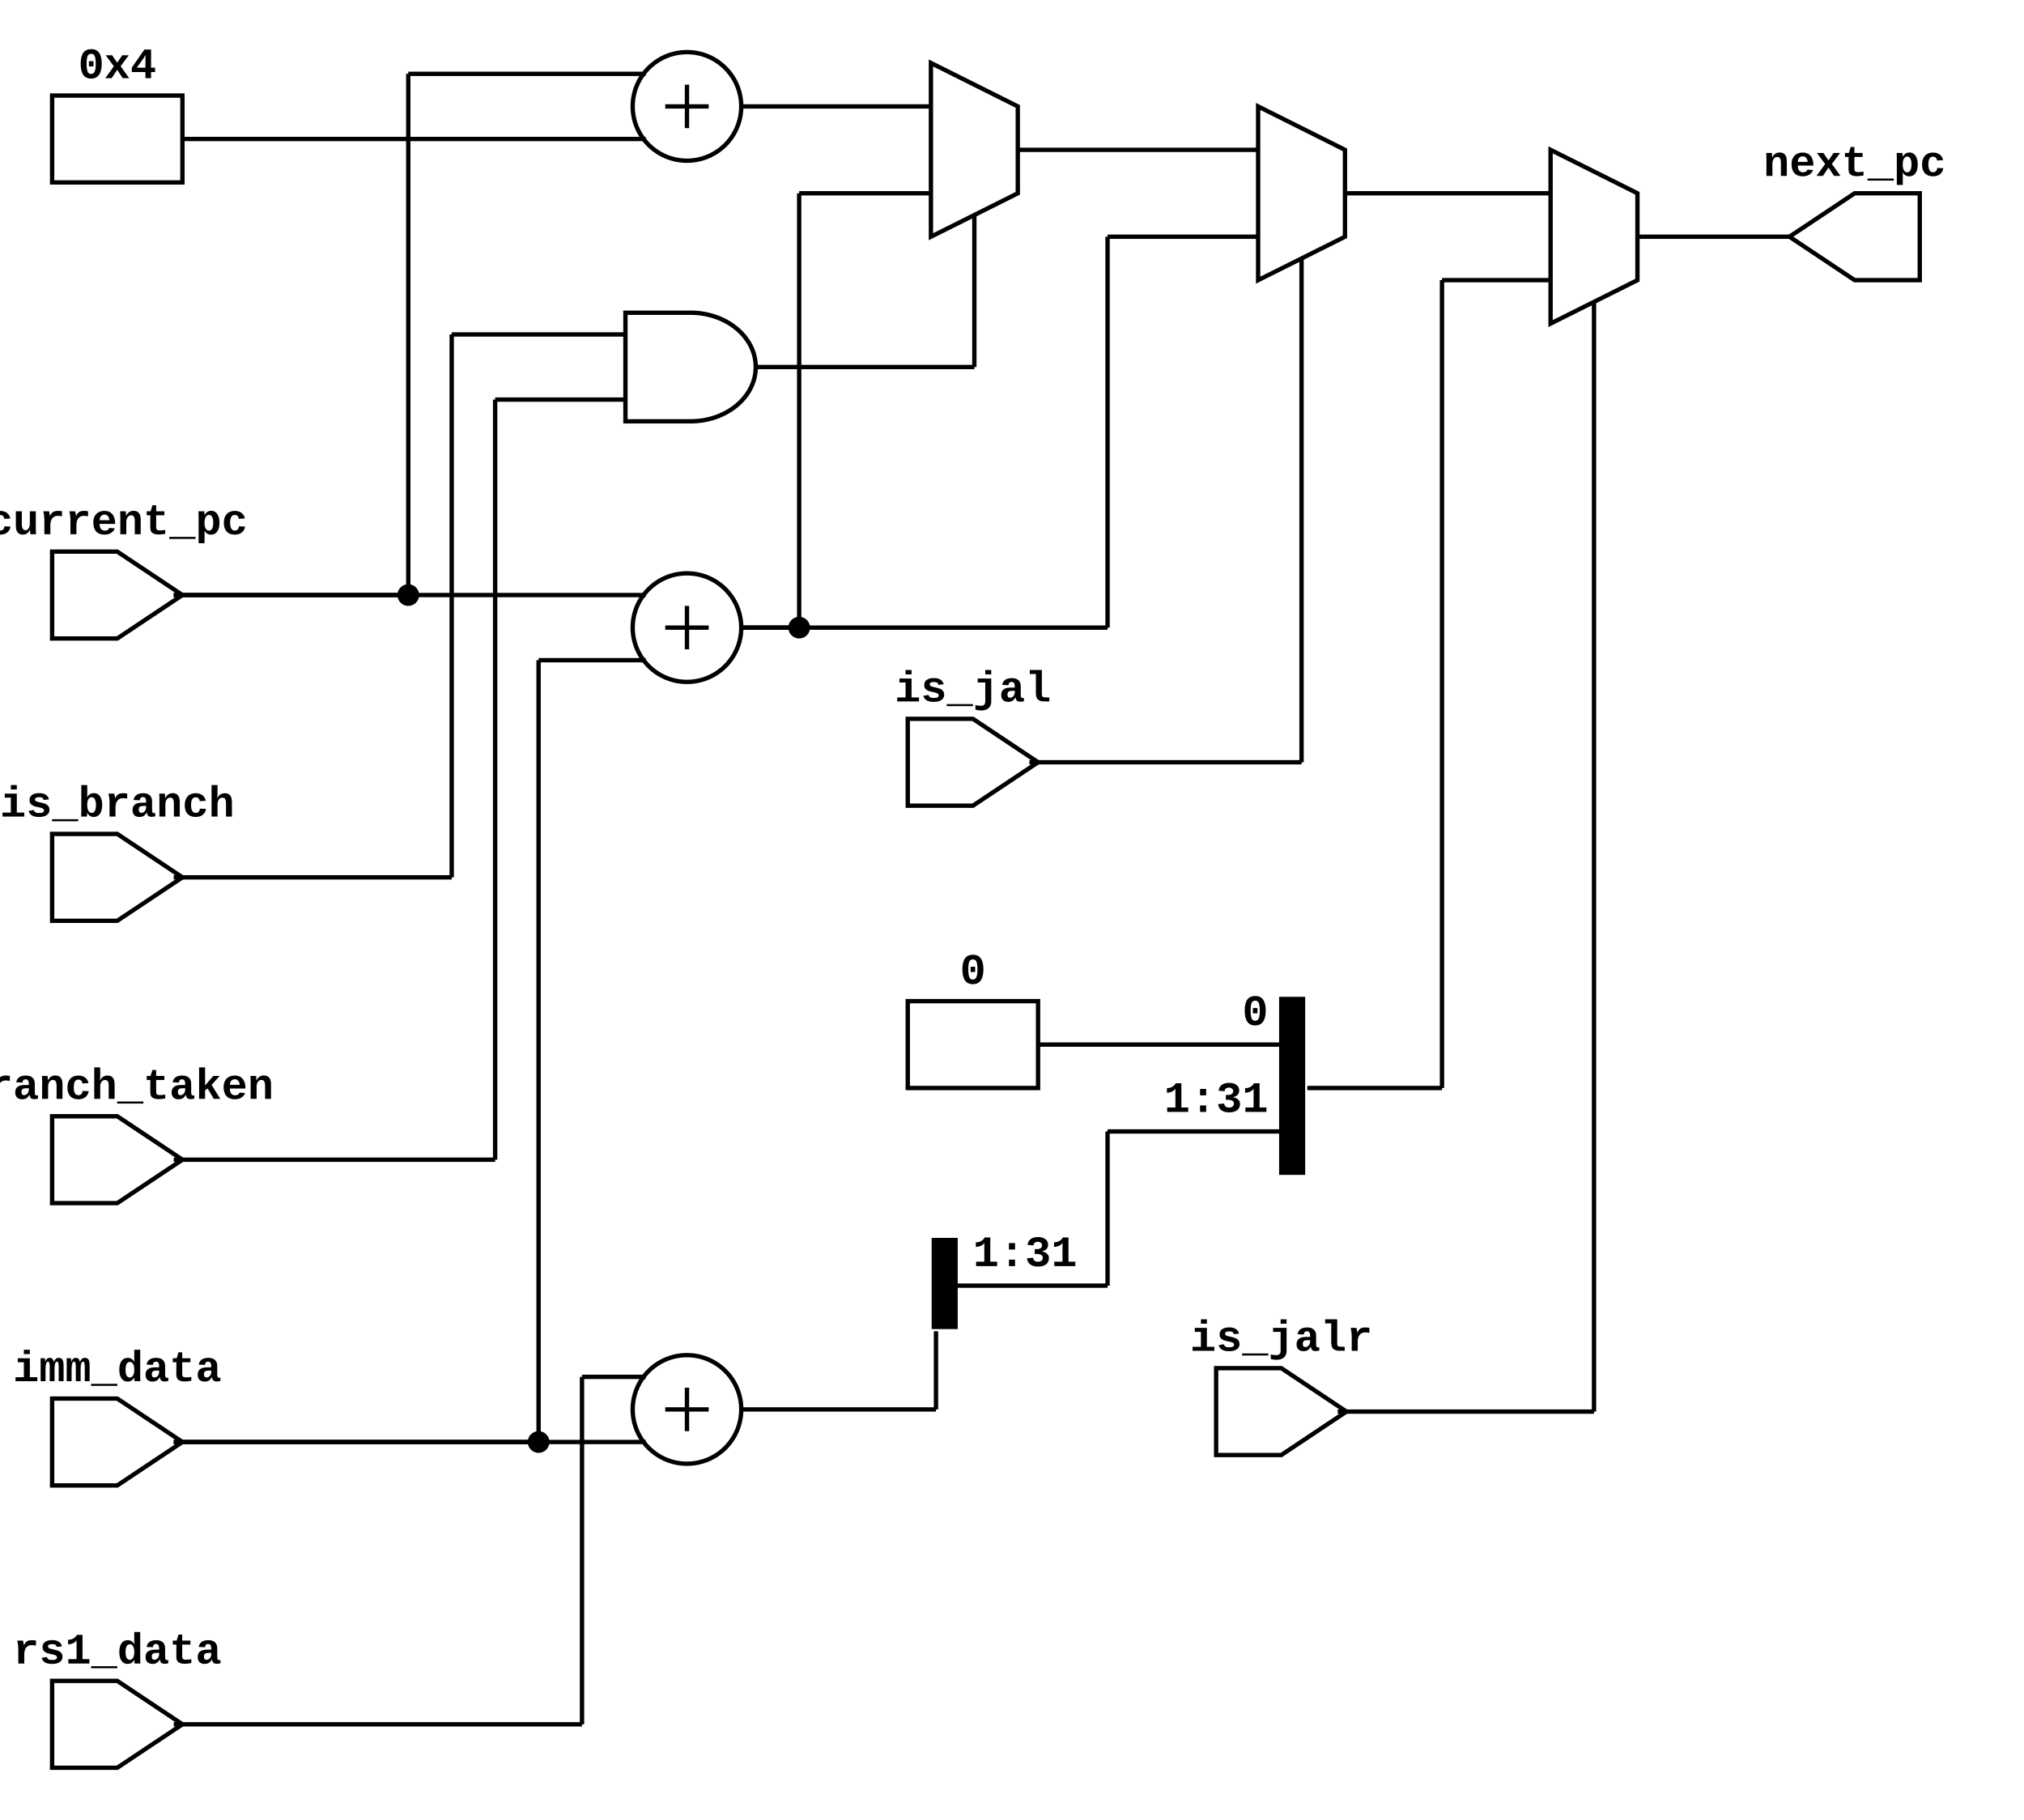
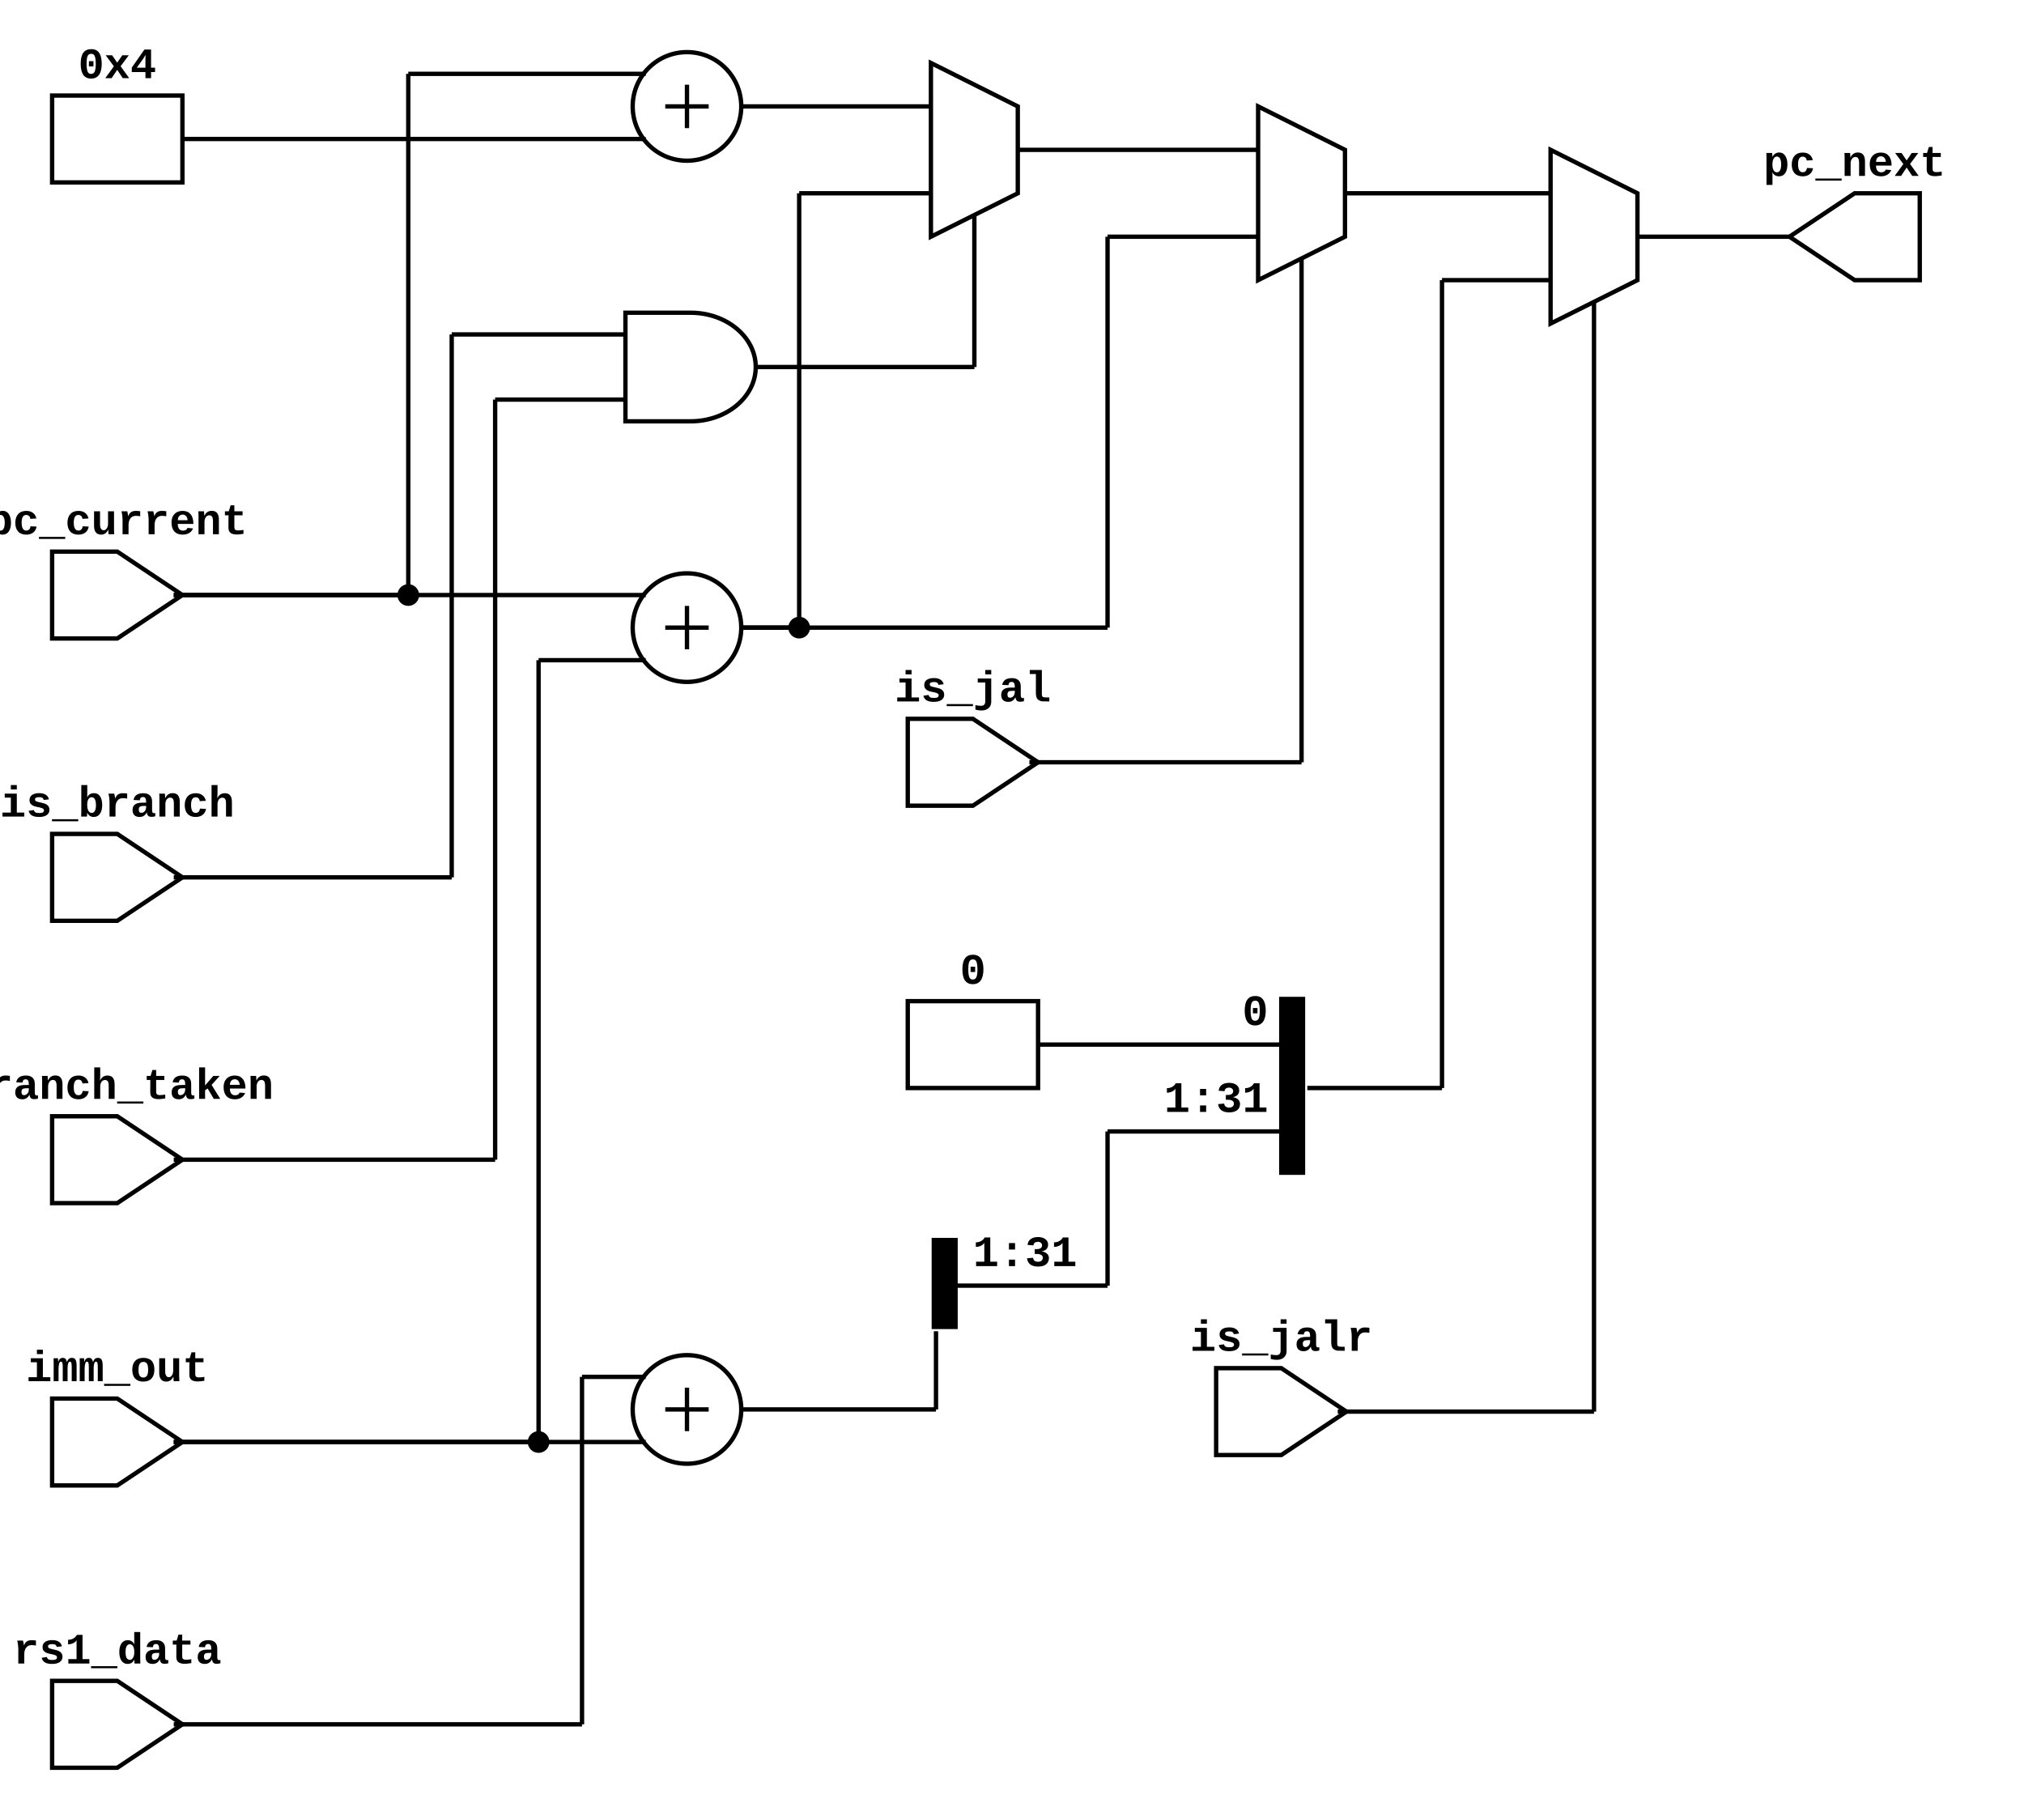
<svg xmlns="http://www.w3.org/2000/svg" xmlns:ns1="https://github.com/nturley/netlistsvg" width="466" height="419">
  <style>svg {
    stroke:#000;
    fill:none;
  }
  text {
    fill:#000;
    stroke:none;
    font-size:10px;
    font-weight: bold;
    font-family: "Courier New", monospace;
  }
  .nodelabel {
    text-anchor: middle;
  }
  .inputPortLabel {
    text-anchor: end;
  }
  .splitjoinBody {
    fill:#000;
  }</style>
-   <g ns1:type="add" transform="translate(145.6667,12)" ns1:width="25" ns1:height="25" id="cell_$add$src/leaf/next_pc.v:15$66">
+   <g ns1:type="add" transform="translate(145.6667,12)" ns1:width="25" ns1:height="25" id="cell_$add$src/glue/next_pc.v:15$23">
    <ns1:alias val="$add" />
-     <circle r="12.5" cx="12.5" cy="12.5" class="cell_$add$src/leaf/next_pc.v:15$66" />
-     <line x1="7.5" x2="17.5" y1="12.5" y2="12.5" class="cell_$add$src/leaf/next_pc.v:15$66" />
-     <line x1="12.5" x2="12.5" y1="7.5" y2="17.5" class="cell_$add$src/leaf/next_pc.v:15$66" />
+     <circle r="12.5" cx="12.5" cy="12.5" class="cell_$add$src/glue/next_pc.v:15$23" />
+     <line x1="7.5" x2="17.5" y1="12.5" y2="12.5" class="cell_$add$src/glue/next_pc.v:15$23" />
+     <line x1="12.5" x2="12.5" y1="7.5" y2="17.5" class="cell_$add$src/glue/next_pc.v:15$23" />
    <g ns1:x="3" ns1:y="5" ns1:pid="A" />
    <g ns1:x="3" ns1:y="20" ns1:pid="B" />
    <g ns1:x="25" ns1:y="12.5" ns1:pid="Y" />
  </g>
-   <g ns1:type="add" transform="translate(145.6667,132)" ns1:width="25" ns1:height="25" id="cell_$add$src/leaf/next_pc.v:16$67">
+   <g ns1:type="add" transform="translate(145.6667,132)" ns1:width="25" ns1:height="25" id="cell_$add$src/glue/next_pc.v:16$24">
    <ns1:alias val="$add" />
-     <circle r="12.5" cx="12.5" cy="12.5" class="cell_$add$src/leaf/next_pc.v:16$67" />
-     <line x1="7.5" x2="17.5" y1="12.5" y2="12.5" class="cell_$add$src/leaf/next_pc.v:16$67" />
-     <line x1="12.5" x2="12.5" y1="7.5" y2="17.5" class="cell_$add$src/leaf/next_pc.v:16$67" />
+     <circle r="12.5" cx="12.5" cy="12.5" class="cell_$add$src/glue/next_pc.v:16$24" />
+     <line x1="7.5" x2="17.5" y1="12.5" y2="12.5" class="cell_$add$src/glue/next_pc.v:16$24" />
+     <line x1="12.5" x2="12.5" y1="7.5" y2="17.5" class="cell_$add$src/glue/next_pc.v:16$24" />
    <g ns1:x="3" ns1:y="5" ns1:pid="A" />
    <g ns1:x="3" ns1:y="20" ns1:pid="B" />
    <g ns1:x="25" ns1:y="12.5" ns1:pid="Y" />
  </g>
-   <g ns1:type="add" transform="translate(145.6667,312)" ns1:width="25" ns1:height="25" id="cell_$add$src/leaf/next_pc.v:17$68">
+   <g ns1:type="add" transform="translate(145.6667,312)" ns1:width="25" ns1:height="25" id="cell_$add$src/glue/next_pc.v:17$25">
    <ns1:alias val="$add" />
-     <circle r="12.5" cx="12.5" cy="12.5" class="cell_$add$src/leaf/next_pc.v:17$68" />
-     <line x1="7.5" x2="17.5" y1="12.5" y2="12.5" class="cell_$add$src/leaf/next_pc.v:17$68" />
-     <line x1="12.5" x2="12.5" y1="7.5" y2="17.5" class="cell_$add$src/leaf/next_pc.v:17$68" />
+     <circle r="12.5" cx="12.5" cy="12.5" class="cell_$add$src/glue/next_pc.v:17$25" />
+     <line x1="7.5" x2="17.5" y1="12.5" y2="12.5" class="cell_$add$src/glue/next_pc.v:17$25" />
+     <line x1="12.5" x2="12.5" y1="7.5" y2="17.5" class="cell_$add$src/glue/next_pc.v:17$25" />
    <g ns1:x="3" ns1:y="5" ns1:pid="A" />
    <g ns1:x="3" ns1:y="20" ns1:pid="B" />
    <g ns1:x="25" ns1:y="12.5" ns1:pid="Y" />
  </g>
-   <g ns1:type="and" transform="translate(144,72)" ns1:width="30" ns1:height="25" id="cell_$logic_and$src/leaf/next_pc.v:23$69">
+   <g ns1:type="and" transform="translate(144,72)" ns1:width="30" ns1:height="25" id="cell_$logic_and$src/glue/next_pc.v:23$26">
    <ns1:alias val="$and" />
    <ns1:alias val="$logic_and" />
    <ns1:alias val="$_AND_" />
-     <path d="M0,0 L0,25 L15,25 A15 12.5 0 0 0 15,0 Z" class="cell_$logic_and$src/leaf/next_pc.v:23$69" />
+     <path d="M0,0 L0,25 L15,25 A15 12.5 0 0 0 15,0 Z" class="cell_$logic_and$src/glue/next_pc.v:23$26" />
    <g ns1:x="0" ns1:y="5" ns1:pid="A" />
    <g ns1:x="0" ns1:y="20" ns1:pid="B" />
    <g ns1:x="30" ns1:y="12.5" ns1:pid="Y" />
  </g>
-   <g ns1:type="mux" transform="translate(357,34.5)" ns1:width="20" ns1:height="40" id="cell_$ternary$src/leaf/next_pc.v:21$72">
+   <g ns1:type="mux" transform="translate(357,34.5)" ns1:width="20" ns1:height="40" id="cell_$ternary$src/glue/next_pc.v:21$29">
    <ns1:alias val="$pmux" />
    <ns1:alias val="$mux" />
    <ns1:alias val="$_MUX_" />
-     <path d="M0,0 L20,10 L20,30 L0,40 Z" class="cell_$ternary$src/leaf/next_pc.v:21$72" />
+     <path d="M0,0 L20,10 L20,30 L0,40 Z" class="cell_$ternary$src/glue/next_pc.v:21$29" />
    <g ns1:x="0" ns1:y="10" ns1:pid="A" />
    <g ns1:x="0" ns1:y="30" ns1:pid="B" />
    <g ns1:x="10" ns1:y="35" ns1:pid="S" />
    <g ns1:x="20" ns1:y="20" ns1:pid="Y" />
  </g>
-   <g ns1:type="mux" transform="translate(289.6667,24.5)" ns1:width="20" ns1:height="40" id="cell_$ternary$src/leaf/next_pc.v:22$71">
+   <g ns1:type="mux" transform="translate(289.6667,24.5)" ns1:width="20" ns1:height="40" id="cell_$ternary$src/glue/next_pc.v:22$28">
    <ns1:alias val="$pmux" />
    <ns1:alias val="$mux" />
    <ns1:alias val="$_MUX_" />
-     <path d="M0,0 L20,10 L20,30 L0,40 Z" class="cell_$ternary$src/leaf/next_pc.v:22$71" />
+     <path d="M0,0 L20,10 L20,30 L0,40 Z" class="cell_$ternary$src/glue/next_pc.v:22$28" />
    <g ns1:x="0" ns1:y="10" ns1:pid="A" />
    <g ns1:x="0" ns1:y="30" ns1:pid="B" />
    <g ns1:x="10" ns1:y="35" ns1:pid="S" />
    <g ns1:x="20" ns1:y="20" ns1:pid="Y" />
  </g>
-   <g ns1:type="mux" transform="translate(214.3333,14.5)" ns1:width="20" ns1:height="40" id="cell_$ternary$src/leaf/next_pc.v:23$70">
+   <g ns1:type="mux" transform="translate(214.3333,14.5)" ns1:width="20" ns1:height="40" id="cell_$ternary$src/glue/next_pc.v:23$27">
    <ns1:alias val="$pmux" />
    <ns1:alias val="$mux" />
    <ns1:alias val="$_MUX_" />
-     <path d="M0,0 L20,10 L20,30 L0,40 Z" class="cell_$ternary$src/leaf/next_pc.v:23$70" />
+     <path d="M0,0 L20,10 L20,30 L0,40 Z" class="cell_$ternary$src/glue/next_pc.v:23$27" />
    <g ns1:x="0" ns1:y="10" ns1:pid="A" />
    <g ns1:x="0" ns1:y="30" ns1:pid="B" />
    <g ns1:x="10" ns1:y="35" ns1:pid="S" />
    <g ns1:x="20" ns1:y="20" ns1:pid="Y" />
  </g>
-   <g ns1:type="inputExt" transform="translate(12,127)" ns1:width="30" ns1:height="20" id="cell_current_pc">
-     <text x="15" y="-4" class="nodelabel cell_current_pc" ns1:attribute="ref">current_pc</text>
-     <ns1:alias val="$_inputExt_" />
-     <path d="M0,0 L0,20 L15,20 L30,10 L15,0 Z" class="cell_current_pc" />
-     <g ns1:x="28" ns1:y="10" ns1:pid="Y" />
-   </g>
-   <g ns1:type="inputExt" transform="translate(12,322)" ns1:width="30" ns1:height="20" id="cell_imm_data">
-     <text x="15" y="-4" class="nodelabel cell_imm_data" ns1:attribute="ref">imm_data</text>
-     <ns1:alias val="$_inputExt_" />
-     <path d="M0,0 L0,20 L15,20 L30,10 L15,0 Z" class="cell_imm_data" />
+   <g ns1:type="inputExt" transform="translate(12,127)" ns1:width="30" ns1:height="20" id="cell_pc_current">
+     <text x="15" y="-4" class="nodelabel cell_pc_current" ns1:attribute="ref">pc_current</text>
+     <ns1:alias val="$_inputExt_" />
+     <path d="M0,0 L0,20 L15,20 L30,10 L15,0 Z" class="cell_pc_current" />
+     <g ns1:x="28" ns1:y="10" ns1:pid="Y" />
+   </g>
+   <g ns1:type="inputExt" transform="translate(12,322)" ns1:width="30" ns1:height="20" id="cell_imm_out">
+     <text x="15" y="-4" class="nodelabel cell_imm_out" ns1:attribute="ref">imm_out</text>
+     <ns1:alias val="$_inputExt_" />
+     <path d="M0,0 L0,20 L15,20 L30,10 L15,0 Z" class="cell_imm_out" />
    <g ns1:x="28" ns1:y="10" ns1:pid="Y" />
  </g>
  <g ns1:type="inputExt" transform="translate(12,387)" ns1:width="30" ns1:height="20" id="cell_rs1_data">
    <text x="15" y="-4" class="nodelabel cell_rs1_data" ns1:attribute="ref">rs1_data</text>
    <ns1:alias val="$_inputExt_" />
    <path d="M0,0 L0,20 L15,20 L30,10 L15,0 Z" class="cell_rs1_data" />
    <g ns1:x="28" ns1:y="10" ns1:pid="Y" />
  </g>
  <g ns1:type="inputExt" transform="translate(12,192)" ns1:width="30" ns1:height="20" id="cell_is_branch">
    <text x="15" y="-4" class="nodelabel cell_is_branch" ns1:attribute="ref">is_branch</text>
    <ns1:alias val="$_inputExt_" />
    <path d="M0,0 L0,20 L15,20 L30,10 L15,0 Z" class="cell_is_branch" />
    <g ns1:x="28" ns1:y="10" ns1:pid="Y" />
  </g>
  <g ns1:type="inputExt" transform="translate(209,165.5)" ns1:width="30" ns1:height="20" id="cell_is_jal">
    <text x="15" y="-4" class="nodelabel cell_is_jal" ns1:attribute="ref">is_jal</text>
    <ns1:alias val="$_inputExt_" />
    <path d="M0,0 L0,20 L15,20 L30,10 L15,0 Z" class="cell_is_jal" />
    <g ns1:x="28" ns1:y="10" ns1:pid="Y" />
  </g>
  <g ns1:type="inputExt" transform="translate(280,315)" ns1:width="30" ns1:height="20" id="cell_is_jalr">
    <text x="15" y="-4" class="nodelabel cell_is_jalr" ns1:attribute="ref">is_jalr</text>
    <ns1:alias val="$_inputExt_" />
    <path d="M0,0 L0,20 L15,20 L30,10 L15,0 Z" class="cell_is_jalr" />
    <g ns1:x="28" ns1:y="10" ns1:pid="Y" />
  </g>
  <g ns1:type="inputExt" transform="translate(12,257)" ns1:width="30" ns1:height="20" id="cell_branch_taken">
    <text x="15" y="-4" class="nodelabel cell_branch_taken" ns1:attribute="ref">branch_taken</text>
    <ns1:alias val="$_inputExt_" />
    <path d="M0,0 L0,20 L15,20 L30,10 L15,0 Z" class="cell_branch_taken" />
    <g ns1:x="28" ns1:y="10" ns1:pid="Y" />
  </g>
-   <g ns1:type="outputExt" transform="translate(412,44.5)" ns1:width="30" ns1:height="20" id="cell_next_pc">
-     <text x="15" y="-4" class="nodelabel cell_next_pc" ns1:attribute="ref">next_pc</text>
+   <g ns1:type="outputExt" transform="translate(412,44.5)" ns1:width="30" ns1:height="20" id="cell_pc_next">
+     <text x="15" y="-4" class="nodelabel cell_pc_next" ns1:attribute="ref">pc_next</text>
    <ns1:alias val="$_outputExt_" />
-     <path d="M30,0 L30,20 L15,20 L0,10 L15,0 Z" class="cell_next_pc" />
+     <path d="M30,0 L30,20 L15,20 L0,10 L15,0 Z" class="cell_pc_next" />
    <g ns1:x="0" ns1:y="10" ns1:pid="A" />
  </g>
  <g ns1:type="constant" transform="translate(12,22)" ns1:width="30" ns1:height="20" id="cell_00000000000000000000000000000100">
    <text x="15" y="-4" class="nodelabel cell_00000000000000000000000000000100" ns1:attribute="ref">0x4</text>
    <ns1:alias val="$_constant_" />
    <rect width="30" height="20" class="cell_00000000000000000000000000000100" />
    <g ns1:x="30" ns1:y="10" ns1:pid="Y" />
  </g>
  <g ns1:type="constant" transform="translate(209,230.5)" ns1:width="30" ns1:height="20" id="cell_0">
    <text x="15" y="-4" class="nodelabel cell_0" ns1:attribute="ref">0</text>
    <ns1:alias val="$_constant_" />
    <rect width="30" height="20" class="cell_0" />
    <g ns1:x="30" ns1:y="10" ns1:pid="Y" />
  </g>
  <g ns1:type="join" transform="translate(295,230)" ns1:width="4" ns1:height="40" id="cell_$join$,327,199,200,201,202,203,204,205,206,207,208,209,210,211,212,213,214,215,216,217,218,219,220,221,222,223,224,225,226,227,228,229,">
    <rect width="5" height="40" class="splitjoinBody" ns1:generic="body" />
    <ns1:alias val="$_join_" />
    <g ns1:x="5" ns1:y="20" ns1:pid="out" />
    <g transform="translate(0,10)" ns1:x="0" ns1:y="10" ns1:pid="in0">
      <text x="-3" y="-4" class="inputPortLabel">0</text>
    </g>
    <g transform="translate(0,30)" ns1:x="0" ns1:y="10" ns1:pid="in0">
      <text x="-3" y="-4" class="inputPortLabel">1:31</text>
    </g>
  </g>
  <g ns1:type="split" transform="translate(215,285.5)" ns1:width="5" ns1:height="40" id="cell_$split$,198,199,200,201,202,203,204,205,206,207,208,209,210,211,212,213,214,215,216,217,218,219,220,221,222,223,224,225,226,227,228,229,">
    <rect width="5" height="20" class="splitjoinBody" ns1:generic="body" />
    <ns1:alias val="$_split_" />
    <g ns1:x="0" ns1:y="20" ns1:pid="in" />
    <g transform="translate(4,10)" ns1:x="4" ns1:y="10" ns1:pid="out0">
      <text x="5" y="-4">1:31</text>
    </g>
  </g>
  <line x1="40" x2="94" y1="137" y2="137" class="net_2,3,4,5,6,7,8,9,10,11,12,13,14,15,16,17,18,19,20,21,22,23,24,25,26,27,28,29,30,31,32,33" />
  <line x1="94" x2="94" y1="137" y2="17" class="net_2,3,4,5,6,7,8,9,10,11,12,13,14,15,16,17,18,19,20,21,22,23,24,25,26,27,28,29,30,31,32,33" />
  <circle cx="94" cy="137" r="2" style="fill:#000" class="net_2,3,4,5,6,7,8,9,10,11,12,13,14,15,16,17,18,19,20,21,22,23,24,25,26,27,28,29,30,31,32,33" />
  <line x1="94" x2="148.667" y1="17" y2="17" class="net_2,3,4,5,6,7,8,9,10,11,12,13,14,15,16,17,18,19,20,21,22,23,24,25,26,27,28,29,30,31,32,33" />
  <line x1="40" x2="148.667" y1="137" y2="137" class="net_2,3,4,5,6,7,8,9,10,11,12,13,14,15,16,17,18,19,20,21,22,23,24,25,26,27,28,29,30,31,32,33" />
  <line x1="42" x2="148.667" y1="32" y2="32" class="net_295,296,297,298,299,300,301,302,303,304,305,306,307,308,309,310,311,312,313,314,315,316,317,318,319,320,321,322,323,324,325,326" />
  <line x1="40" x2="124" y1="332" y2="332" class="net_34,35,36,37,38,39,40,41,42,43,44,45,46,47,48,49,50,51,52,53,54,55,56,57,58,59,60,61,62,63,64,65" />
  <line x1="124" x2="124" y1="332" y2="152" class="net_34,35,36,37,38,39,40,41,42,43,44,45,46,47,48,49,50,51,52,53,54,55,56,57,58,59,60,61,62,63,64,65" />
  <circle cx="124" cy="332" r="2" style="fill:#000" class="net_34,35,36,37,38,39,40,41,42,43,44,45,46,47,48,49,50,51,52,53,54,55,56,57,58,59,60,61,62,63,64,65" />
  <line x1="124" x2="148.667" y1="152" y2="152" class="net_34,35,36,37,38,39,40,41,42,43,44,45,46,47,48,49,50,51,52,53,54,55,56,57,58,59,60,61,62,63,64,65" />
  <line x1="40" x2="148.667" y1="332" y2="332" class="net_34,35,36,37,38,39,40,41,42,43,44,45,46,47,48,49,50,51,52,53,54,55,56,57,58,59,60,61,62,63,64,65" />
  <line x1="40" x2="134" y1="397" y2="397" class="net_66,67,68,69,70,71,72,73,74,75,76,77,78,79,80,81,82,83,84,85,86,87,88,89,90,91,92,93,94,95,96,97" />
  <line x1="134" x2="134" y1="397" y2="317" class="net_66,67,68,69,70,71,72,73,74,75,76,77,78,79,80,81,82,83,84,85,86,87,88,89,90,91,92,93,94,95,96,97" />
  <line x1="134" x2="148.667" y1="317" y2="317" class="net_66,67,68,69,70,71,72,73,74,75,76,77,78,79,80,81,82,83,84,85,86,87,88,89,90,91,92,93,94,95,96,97" />
  <line x1="40" x2="104" y1="202" y2="202" class="net_98" />
  <line x1="104" x2="104" y1="202" y2="77" class="net_98" />
  <line x1="104" x2="144" y1="77" y2="77" class="net_98" />
  <line x1="40" x2="114" y1="267" y2="267" class="net_101" />
  <line x1="114" x2="114" y1="267" y2="92" class="net_101" />
  <line x1="114" x2="144" y1="92" y2="92" class="net_101" />
  <line x1="309.667" x2="357" y1="44.5" y2="44.5" class="net_231,232,233,234,235,236,237,238,239,240,241,242,243,244,245,246,247,248,249,250,251,252,253,254,255,256,257,258,259,260,261,262" />
  <line x1="301" x2="332" y1="250.5" y2="250.5" class="net_327,199,200,201,202,203,204,205,206,207,208,209,210,211,212,213,214,215,216,217,218,219,220,221,222,223,224,225,226,227,228,229" />
  <line x1="332" x2="332" y1="250.5" y2="64.5" class="net_327,199,200,201,202,203,204,205,206,207,208,209,210,211,212,213,214,215,216,217,218,219,220,221,222,223,224,225,226,227,228,229" />
  <line x1="332" x2="357" y1="64.5" y2="64.5" class="net_327,199,200,201,202,203,204,205,206,207,208,209,210,211,212,213,214,215,216,217,218,219,220,221,222,223,224,225,226,227,228,229" />
  <line x1="308" x2="367" y1="325" y2="325" class="net_100" />
  <line x1="367" x2="367" y1="325" y2="69.5" class="net_100" />
  <line x1="234.333" x2="289.667" y1="34.5" y2="34.5" class="net_263,264,265,266,267,268,269,270,271,272,273,274,275,276,277,278,279,280,281,282,283,284,285,286,287,288,289,290,291,292,293,294" />
  <line x1="170.667" x2="255" y1="144.5" y2="144.5" class="net_166,167,168,169,170,171,172,173,174,175,176,177,178,179,180,181,182,183,184,185,186,187,188,189,190,191,192,193,194,195,196,197" />
  <line x1="255" x2="255" y1="144.5" y2="54.5" class="net_166,167,168,169,170,171,172,173,174,175,176,177,178,179,180,181,182,183,184,185,186,187,188,189,190,191,192,193,194,195,196,197" />
  <line x1="255" x2="289.667" y1="54.5" y2="54.5" class="net_166,167,168,169,170,171,172,173,174,175,176,177,178,179,180,181,182,183,184,185,186,187,188,189,190,191,192,193,194,195,196,197" />
  <line x1="170.667" x2="184" y1="144.5" y2="144.5" class="net_166,167,168,169,170,171,172,173,174,175,176,177,178,179,180,181,182,183,184,185,186,187,188,189,190,191,192,193,194,195,196,197" />
  <line x1="184" x2="184" y1="144.5" y2="44.5" class="net_166,167,168,169,170,171,172,173,174,175,176,177,178,179,180,181,182,183,184,185,186,187,188,189,190,191,192,193,194,195,196,197" />
  <circle cx="184" cy="144.5" r="2" style="fill:#000" class="net_166,167,168,169,170,171,172,173,174,175,176,177,178,179,180,181,182,183,184,185,186,187,188,189,190,191,192,193,194,195,196,197" />
  <line x1="184" x2="214.333" y1="44.5" y2="44.5" class="net_166,167,168,169,170,171,172,173,174,175,176,177,178,179,180,181,182,183,184,185,186,187,188,189,190,191,192,193,194,195,196,197" />
  <line x1="237" x2="299.667" y1="175.5" y2="175.5" class="net_99" />
  <line x1="299.667" x2="299.667" y1="175.5" y2="59.5" class="net_99" />
  <line x1="170.667" x2="214.333" y1="24.5" y2="24.5" class="net_134,135,136,137,138,139,140,141,142,143,144,145,146,147,148,149,150,151,152,153,154,155,156,157,158,159,160,161,162,163,164,165" />
  <line x1="174" x2="224.333" y1="84.5" y2="84.5" class="net_230" />
  <line x1="224.333" x2="224.333" y1="84.5" y2="49.5" class="net_230" />
  <line x1="377" x2="412" y1="54.5" y2="54.5" class="net_102,103,104,105,106,107,108,109,110,111,112,113,114,115,116,117,118,119,120,121,122,123,124,125,126,127,128,129,130,131,132,133" />
  <line x1="239" x2="295" y1="240.5" y2="240.5" class="net_327" />
  <line x1="220" x2="255" y1="296" y2="296" class="net_199,200,201,202,203,204,205,206,207,208,209,210,211,212,213,214,215,216,217,218,219,220,221,222,223,224,225,226,227,228,229" />
  <line x1="255" x2="255" y1="296" y2="260.5" class="net_199,200,201,202,203,204,205,206,207,208,209,210,211,212,213,214,215,216,217,218,219,220,221,222,223,224,225,226,227,228,229" />
  <line x1="255" x2="295" y1="260.5" y2="260.5" class="net_199,200,201,202,203,204,205,206,207,208,209,210,211,212,213,214,215,216,217,218,219,220,221,222,223,224,225,226,227,228,229" />
  <line x1="170.667" x2="215.5" y1="324.5" y2="324.5" class="net_198,199,200,201,202,203,204,205,206,207,208,209,210,211,212,213,214,215,216,217,218,219,220,221,222,223,224,225,226,227,228,229" />
  <line x1="215.5" x2="215.5" y1="324.5" y2="306.5" class="net_198,199,200,201,202,203,204,205,206,207,208,209,210,211,212,213,214,215,216,217,218,219,220,221,222,223,224,225,226,227,228,229" />
</svg>
